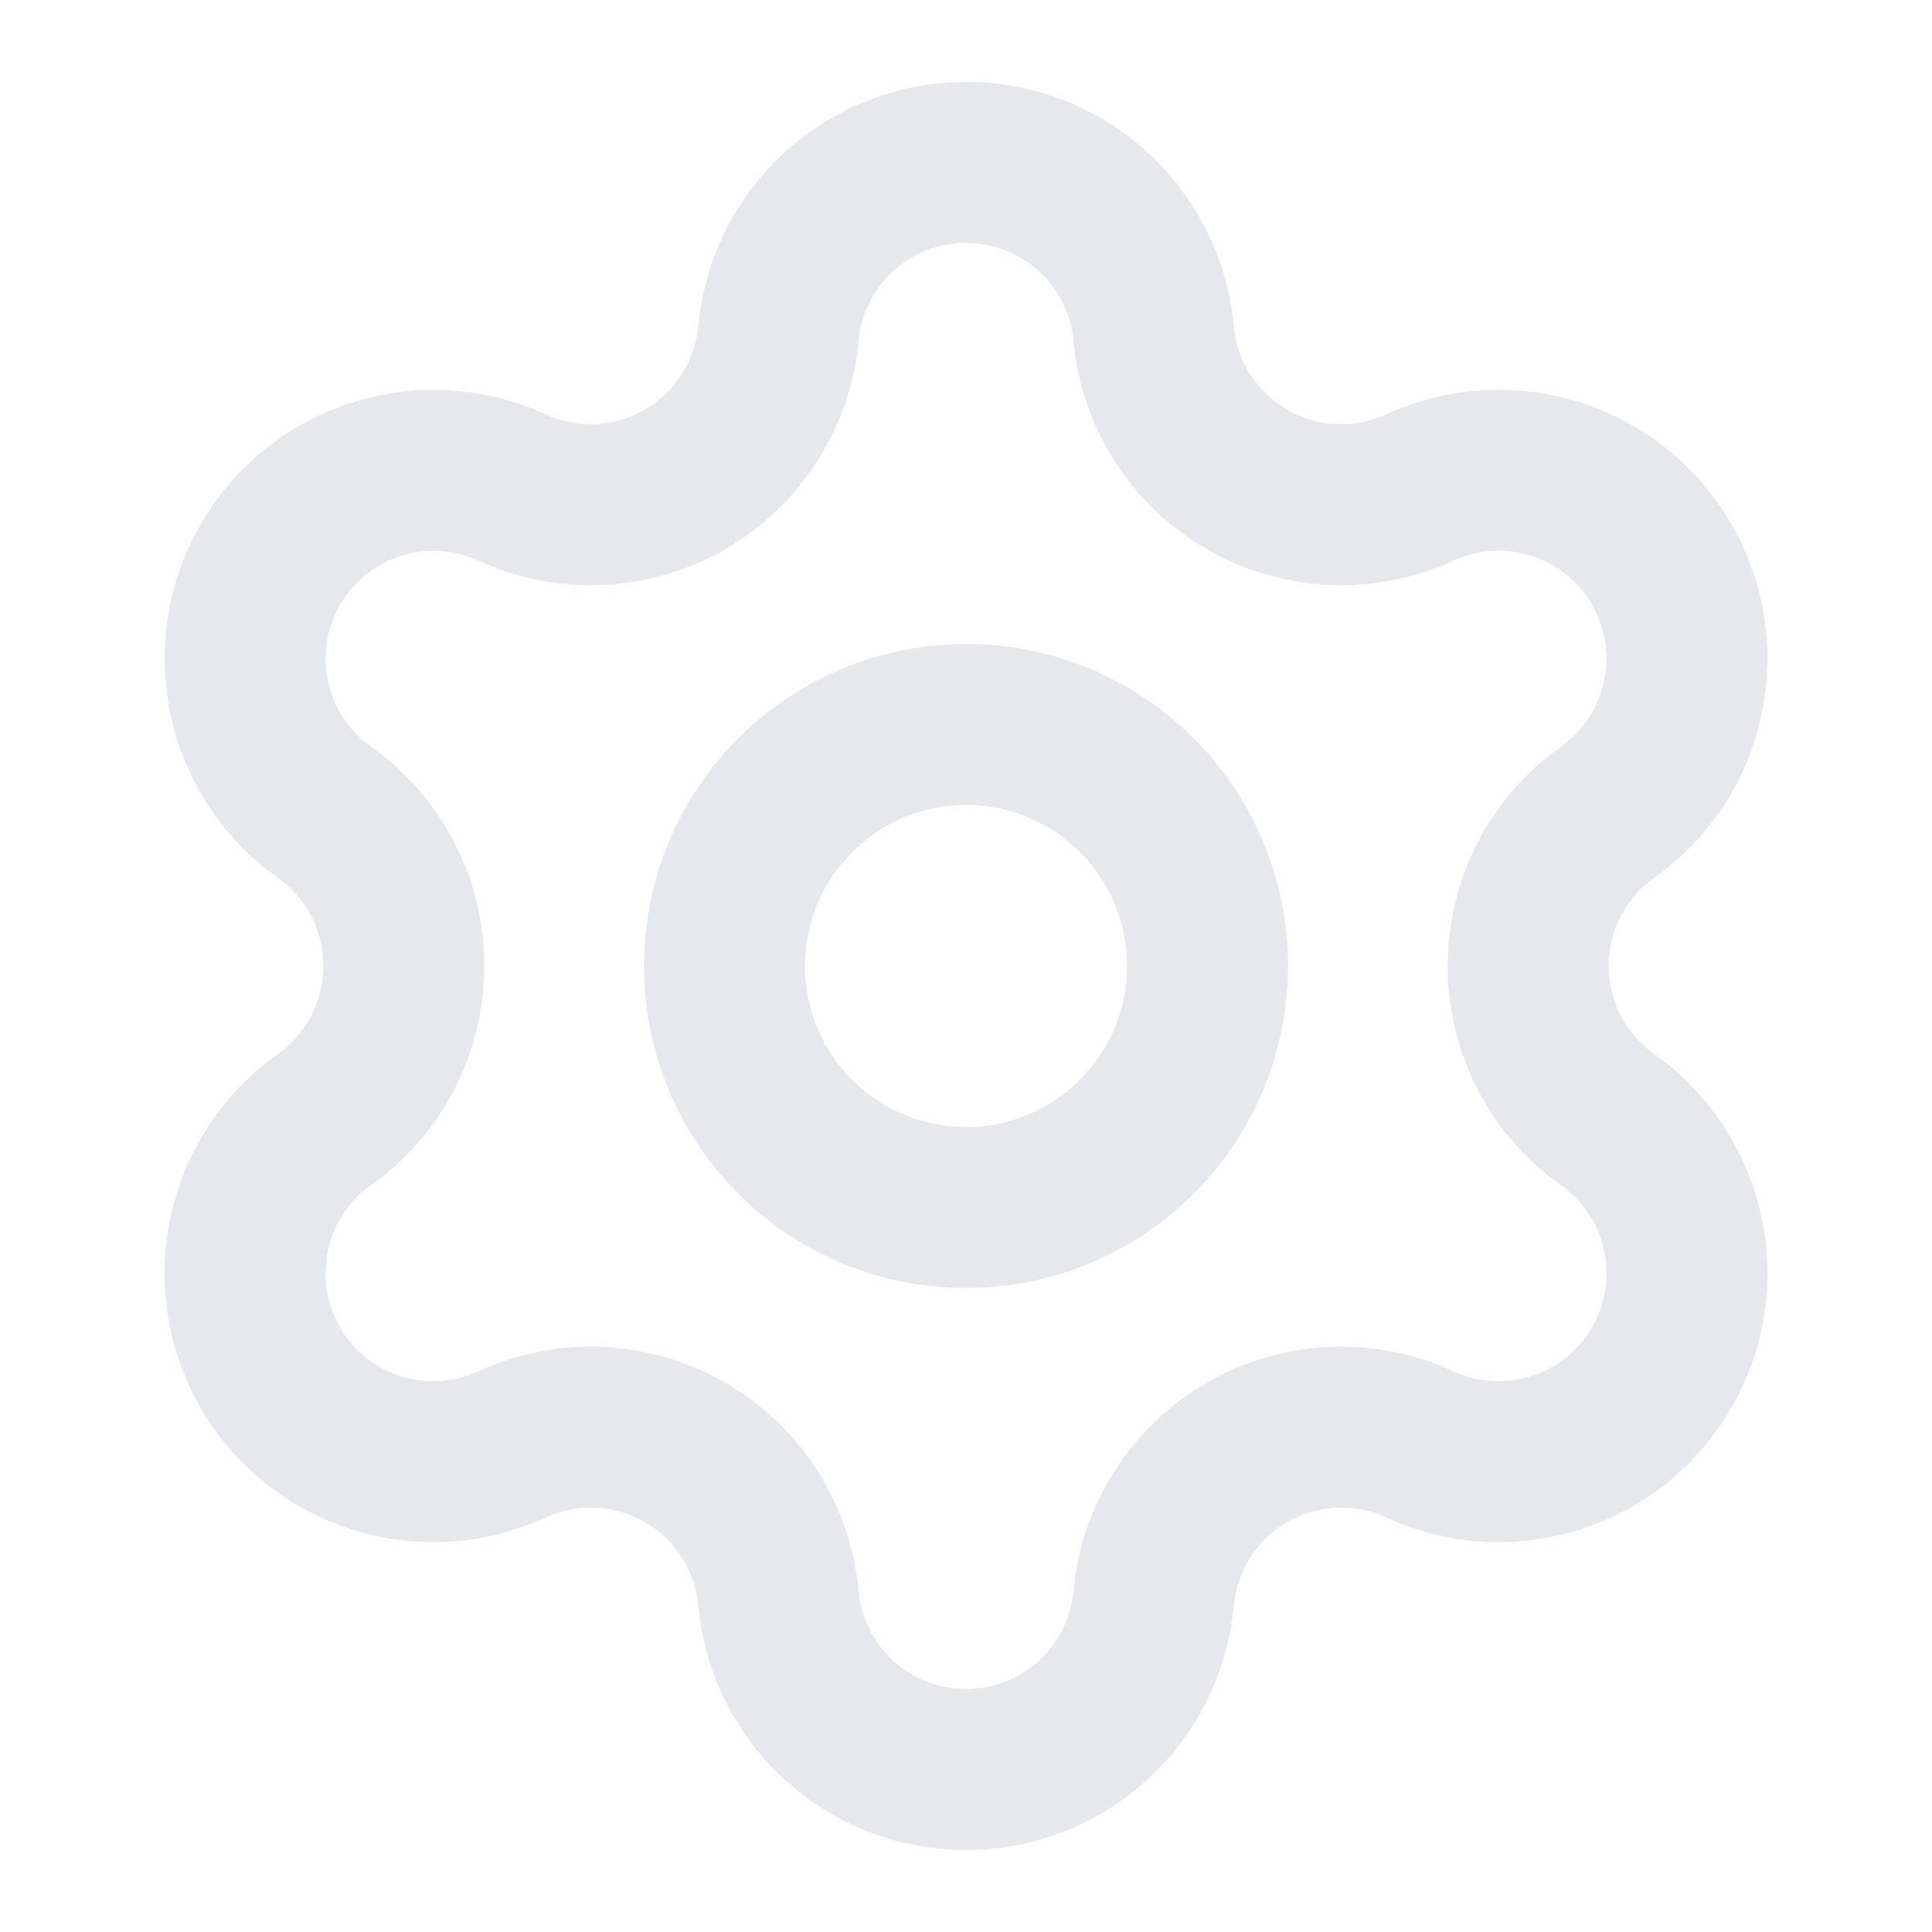
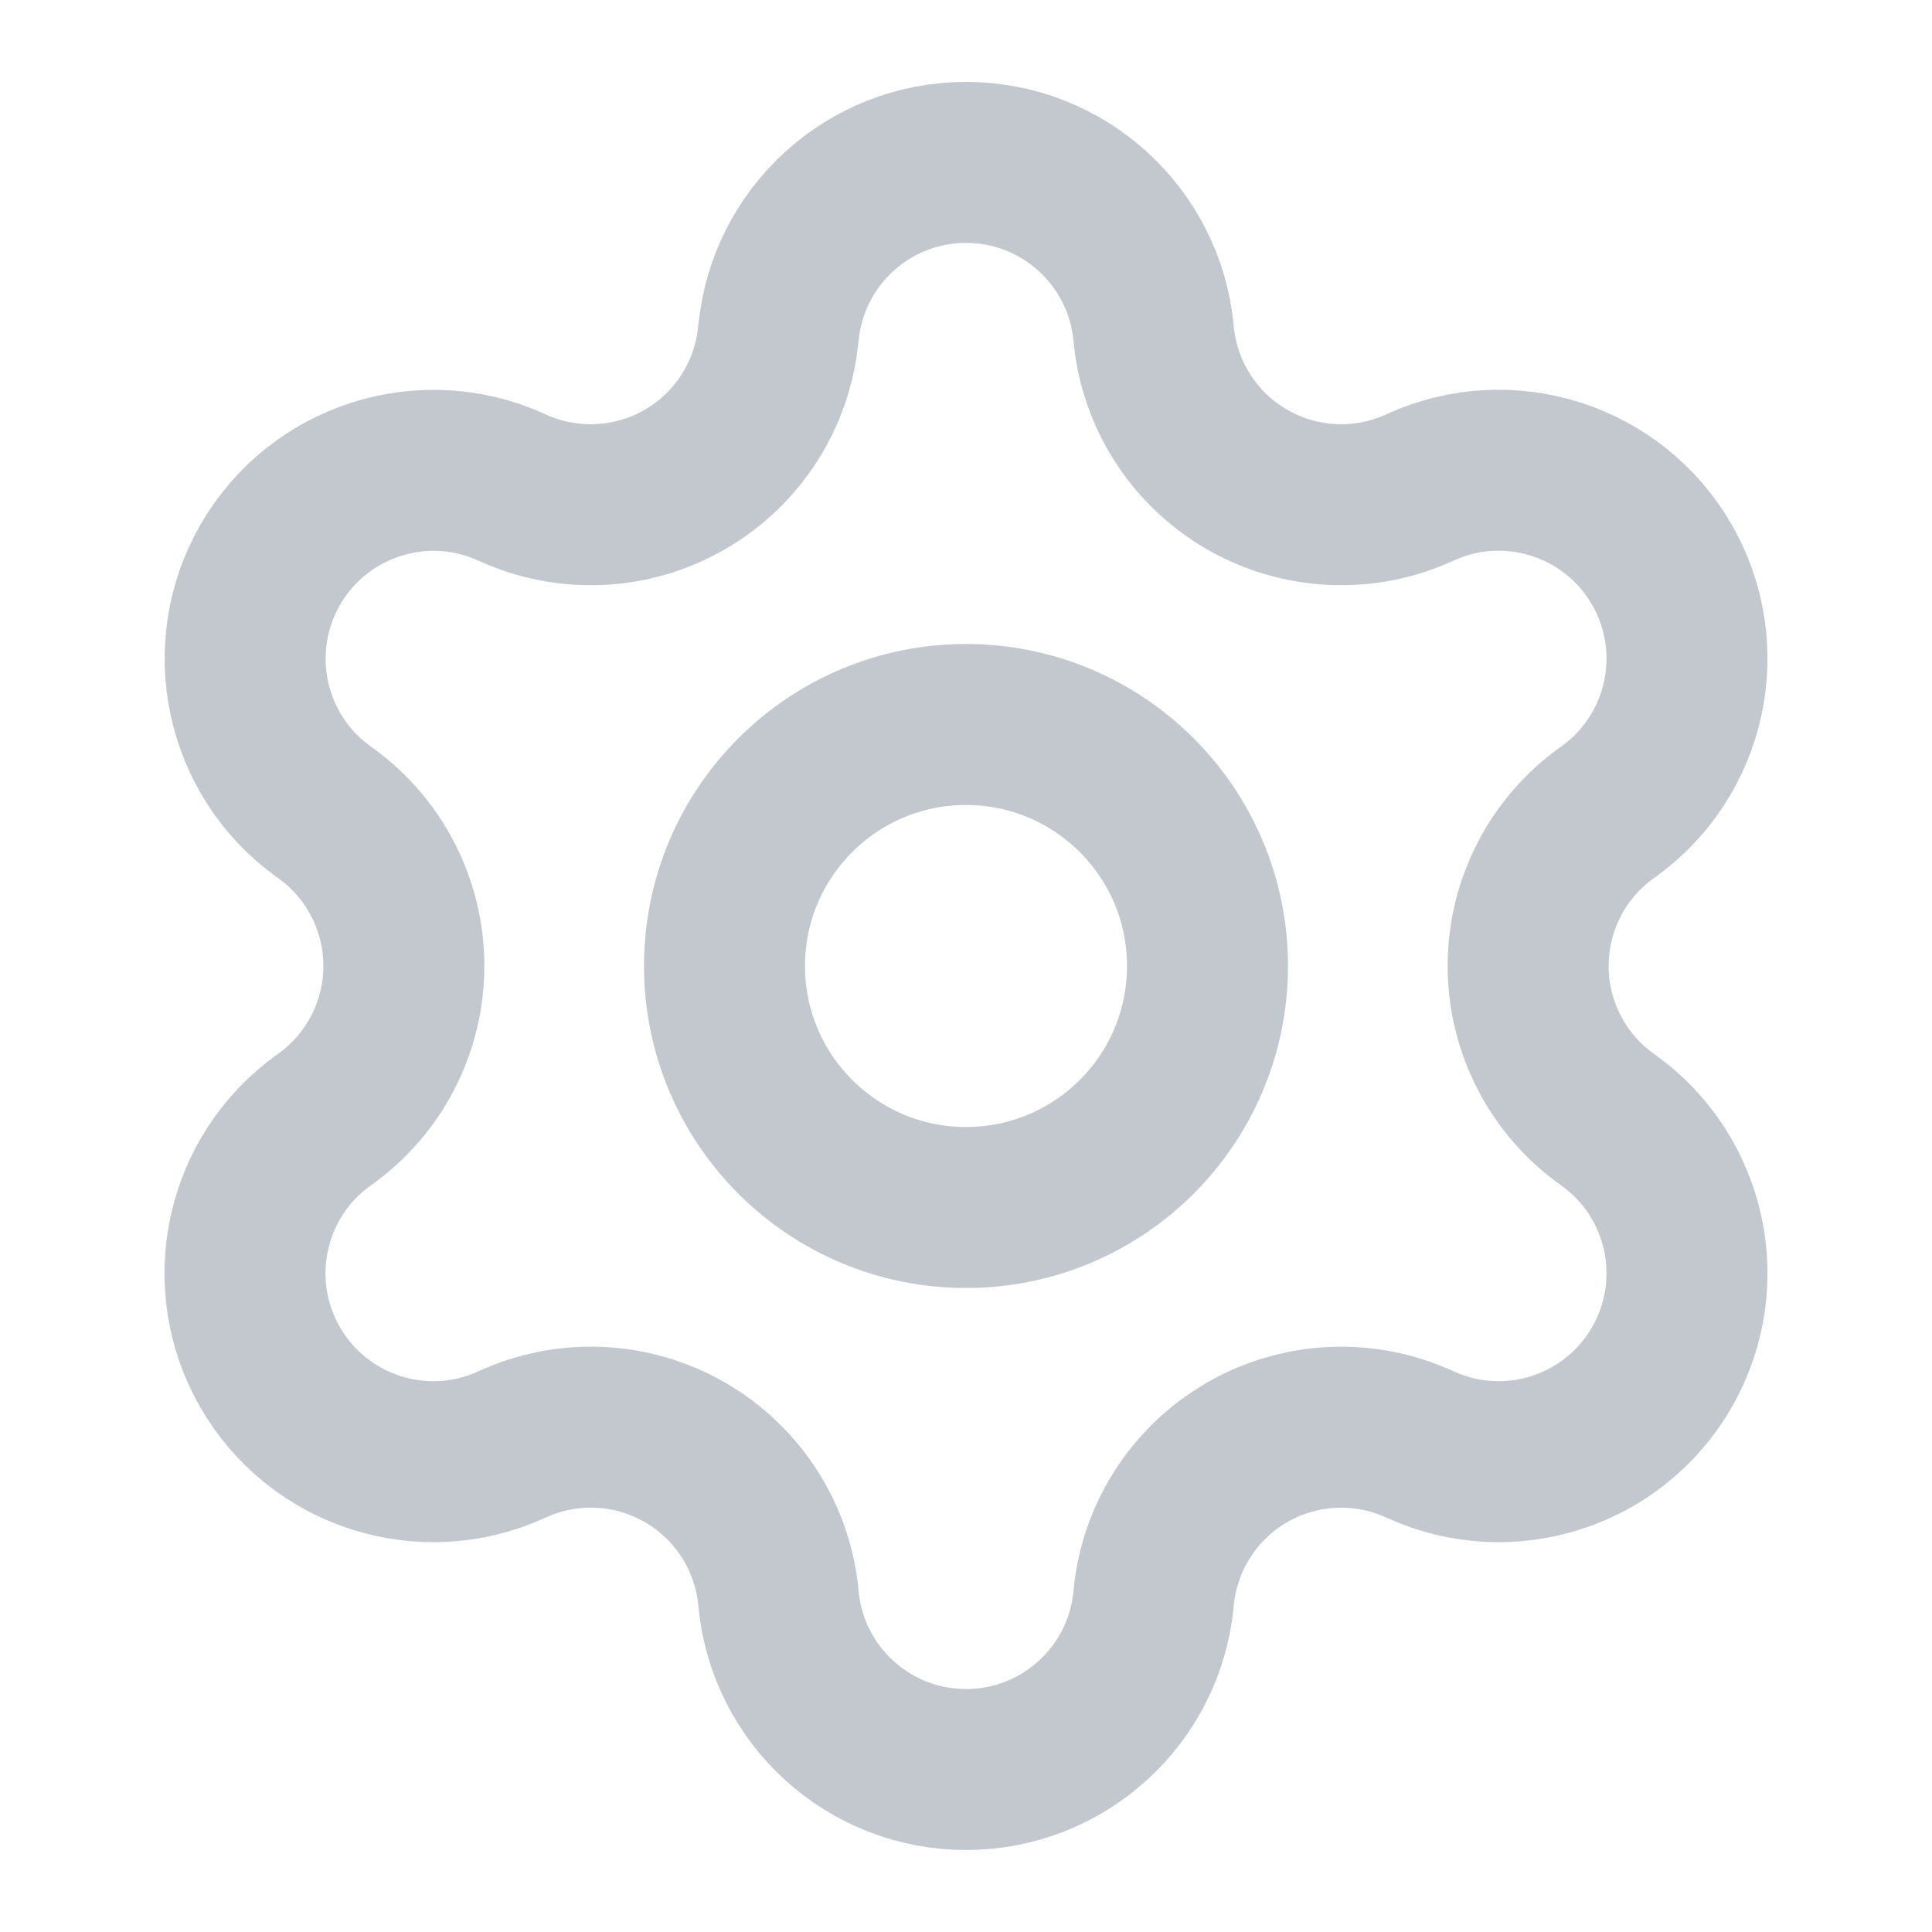
- <svg xmlns="http://www.w3.org/2000/svg" class="lucide lucide-settings" width="24" height="24" viewBox="0 0 24 24" fill="none" stroke="#E6E8EB" stroke-width="2" stroke-linecap="round" stroke-linejoin="round">
+ <svg xmlns="http://www.w3.org/2000/svg" class="lucide lucide-settings" width="24" height="24" viewBox="0 0 24 24" fill="none" stroke="#C3C8CF" stroke-width="2" stroke-linecap="round" stroke-linejoin="round">
  <path d="M9.671 4.136a2.34 2.34 0 0 1 4.659 0 2.34 2.34 0 0 0 3.319 1.915 2.34 2.34 0 0 1 2.33 4.033 2.34 2.34 0 0 0 0 3.831 2.34 2.34 0 0 1-2.33 4.033 2.34 2.34 0 0 0-3.319 1.915 2.34 2.34 0 0 1-4.659 0 2.34 2.34 0 0 0-3.32-1.915 2.34 2.34 0 0 1-2.33-4.033 2.34 2.34 0 0 0 0-3.831A2.34 2.34 0 0 1 6.35 6.051a2.34 2.34 0 0 0 3.319-1.915" />
  <circle cx="12" cy="12" r="3" />
</svg>
